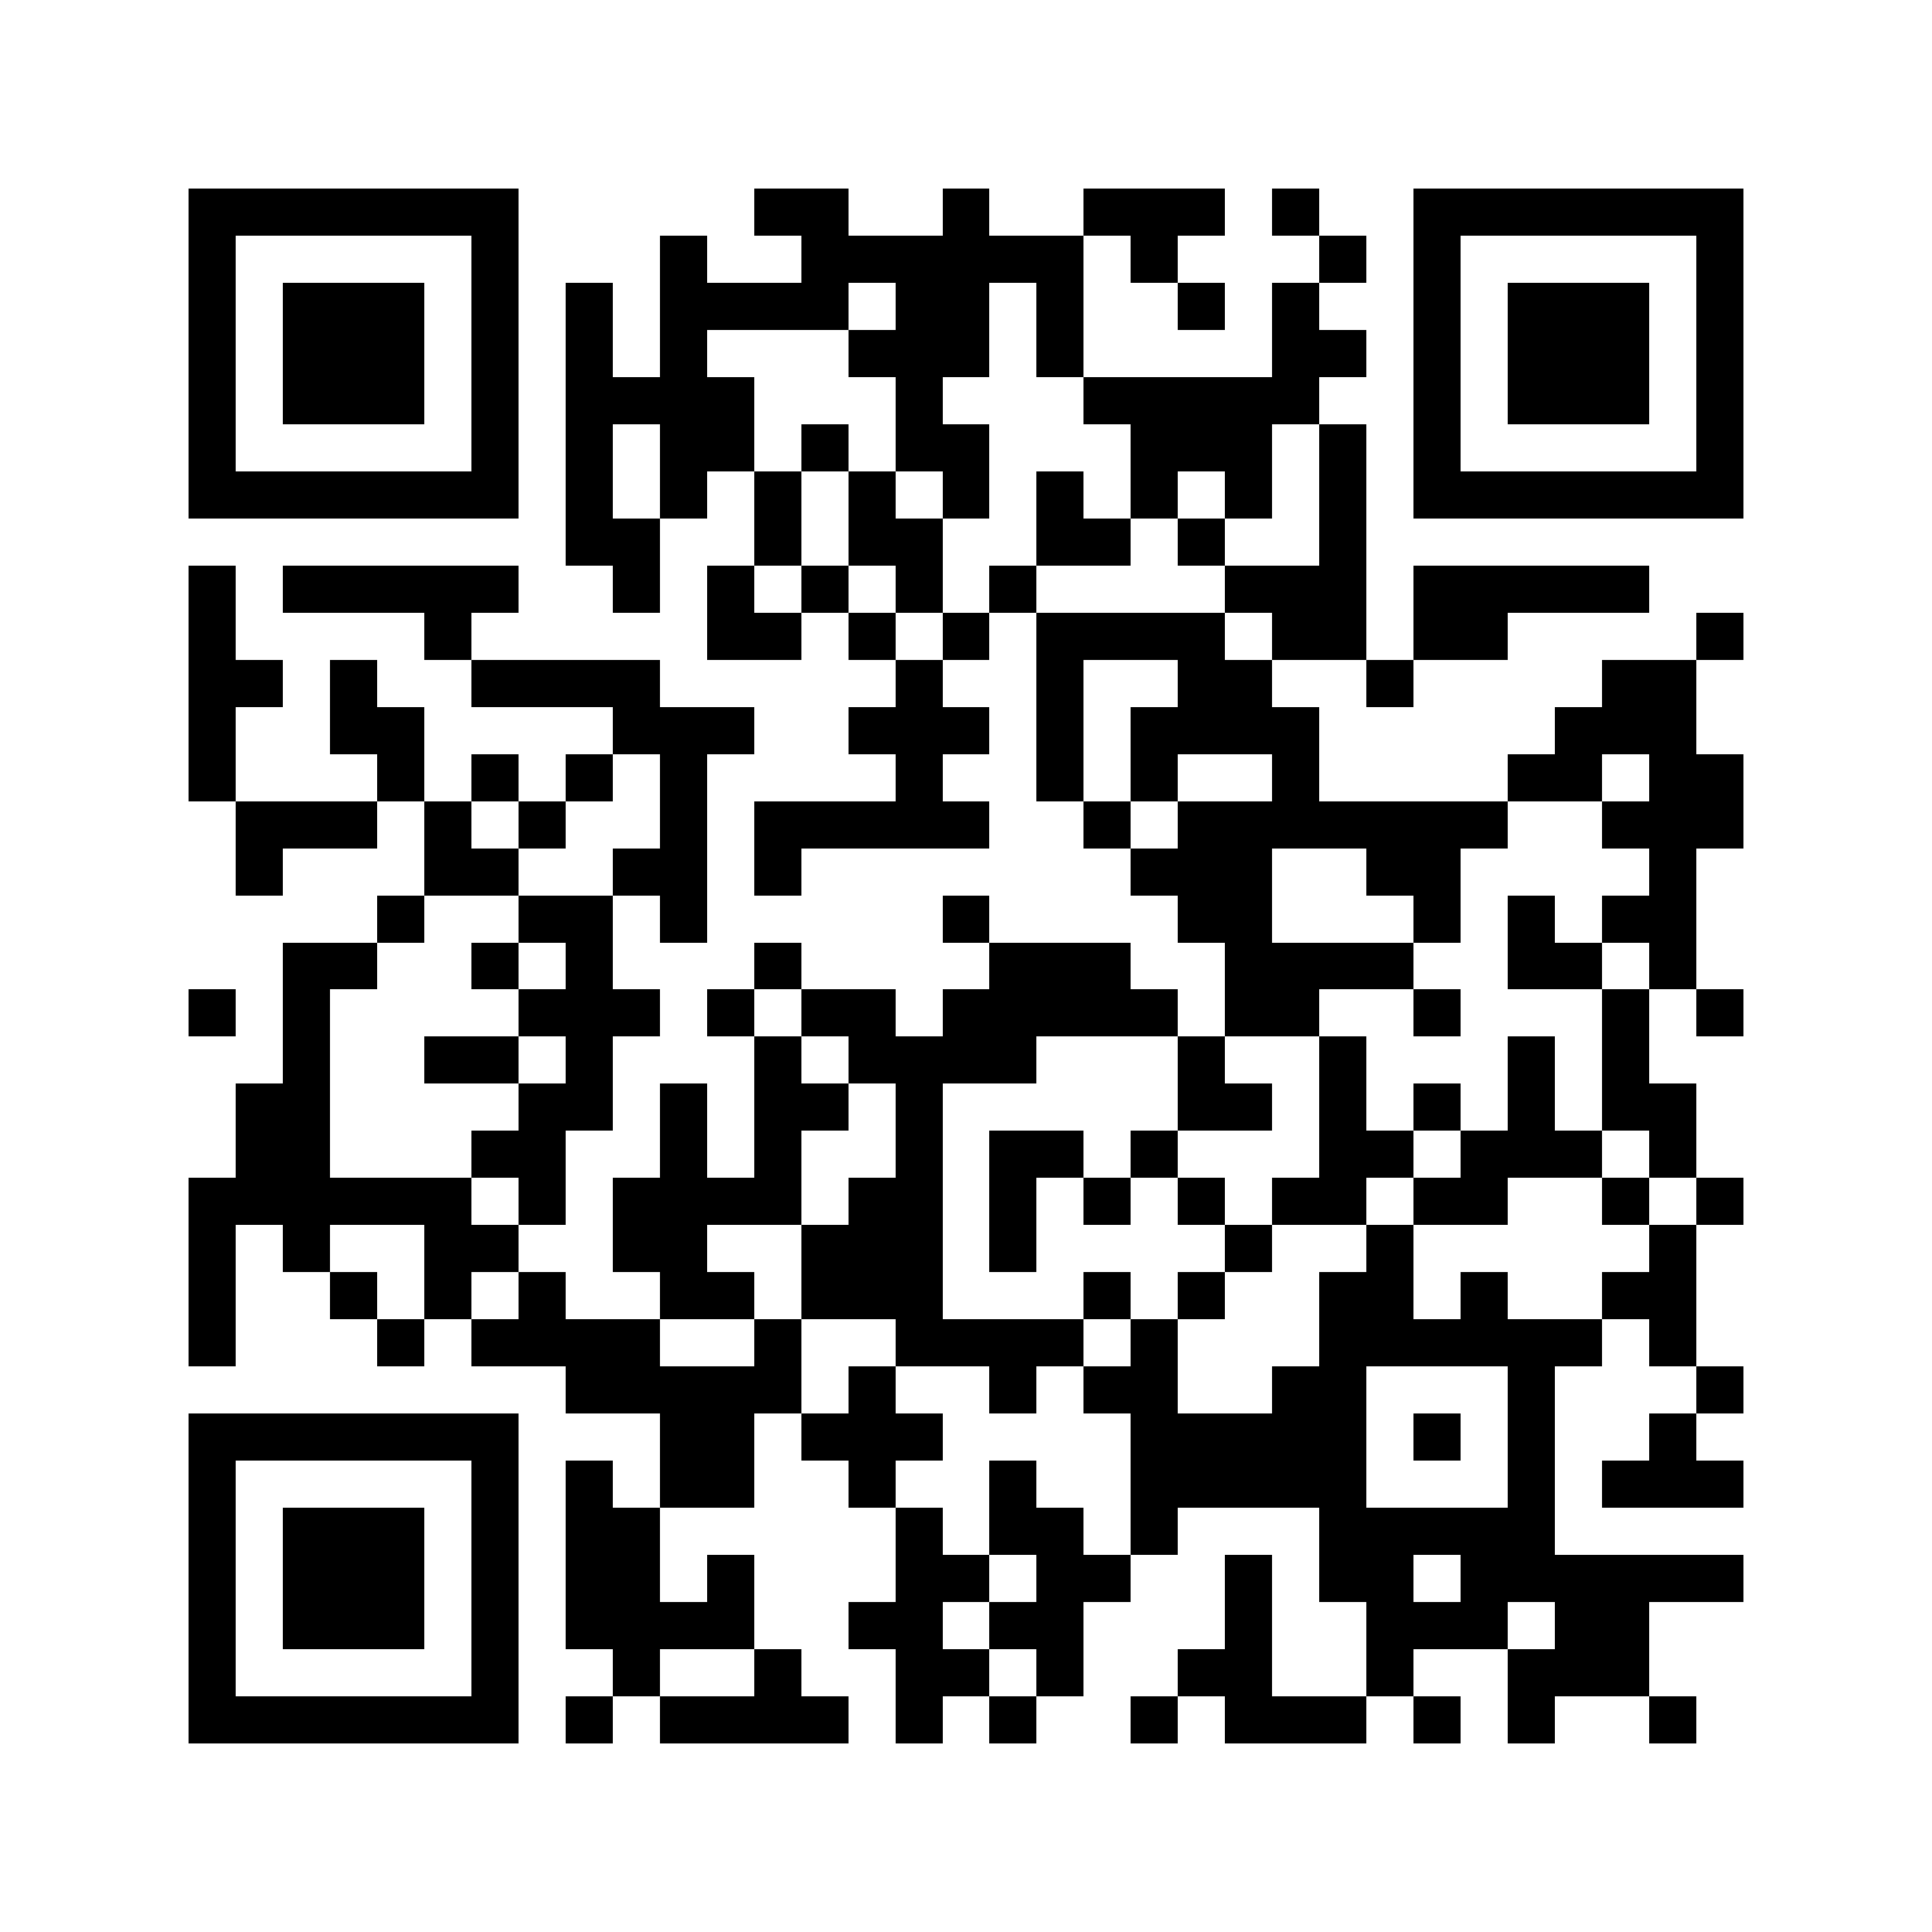
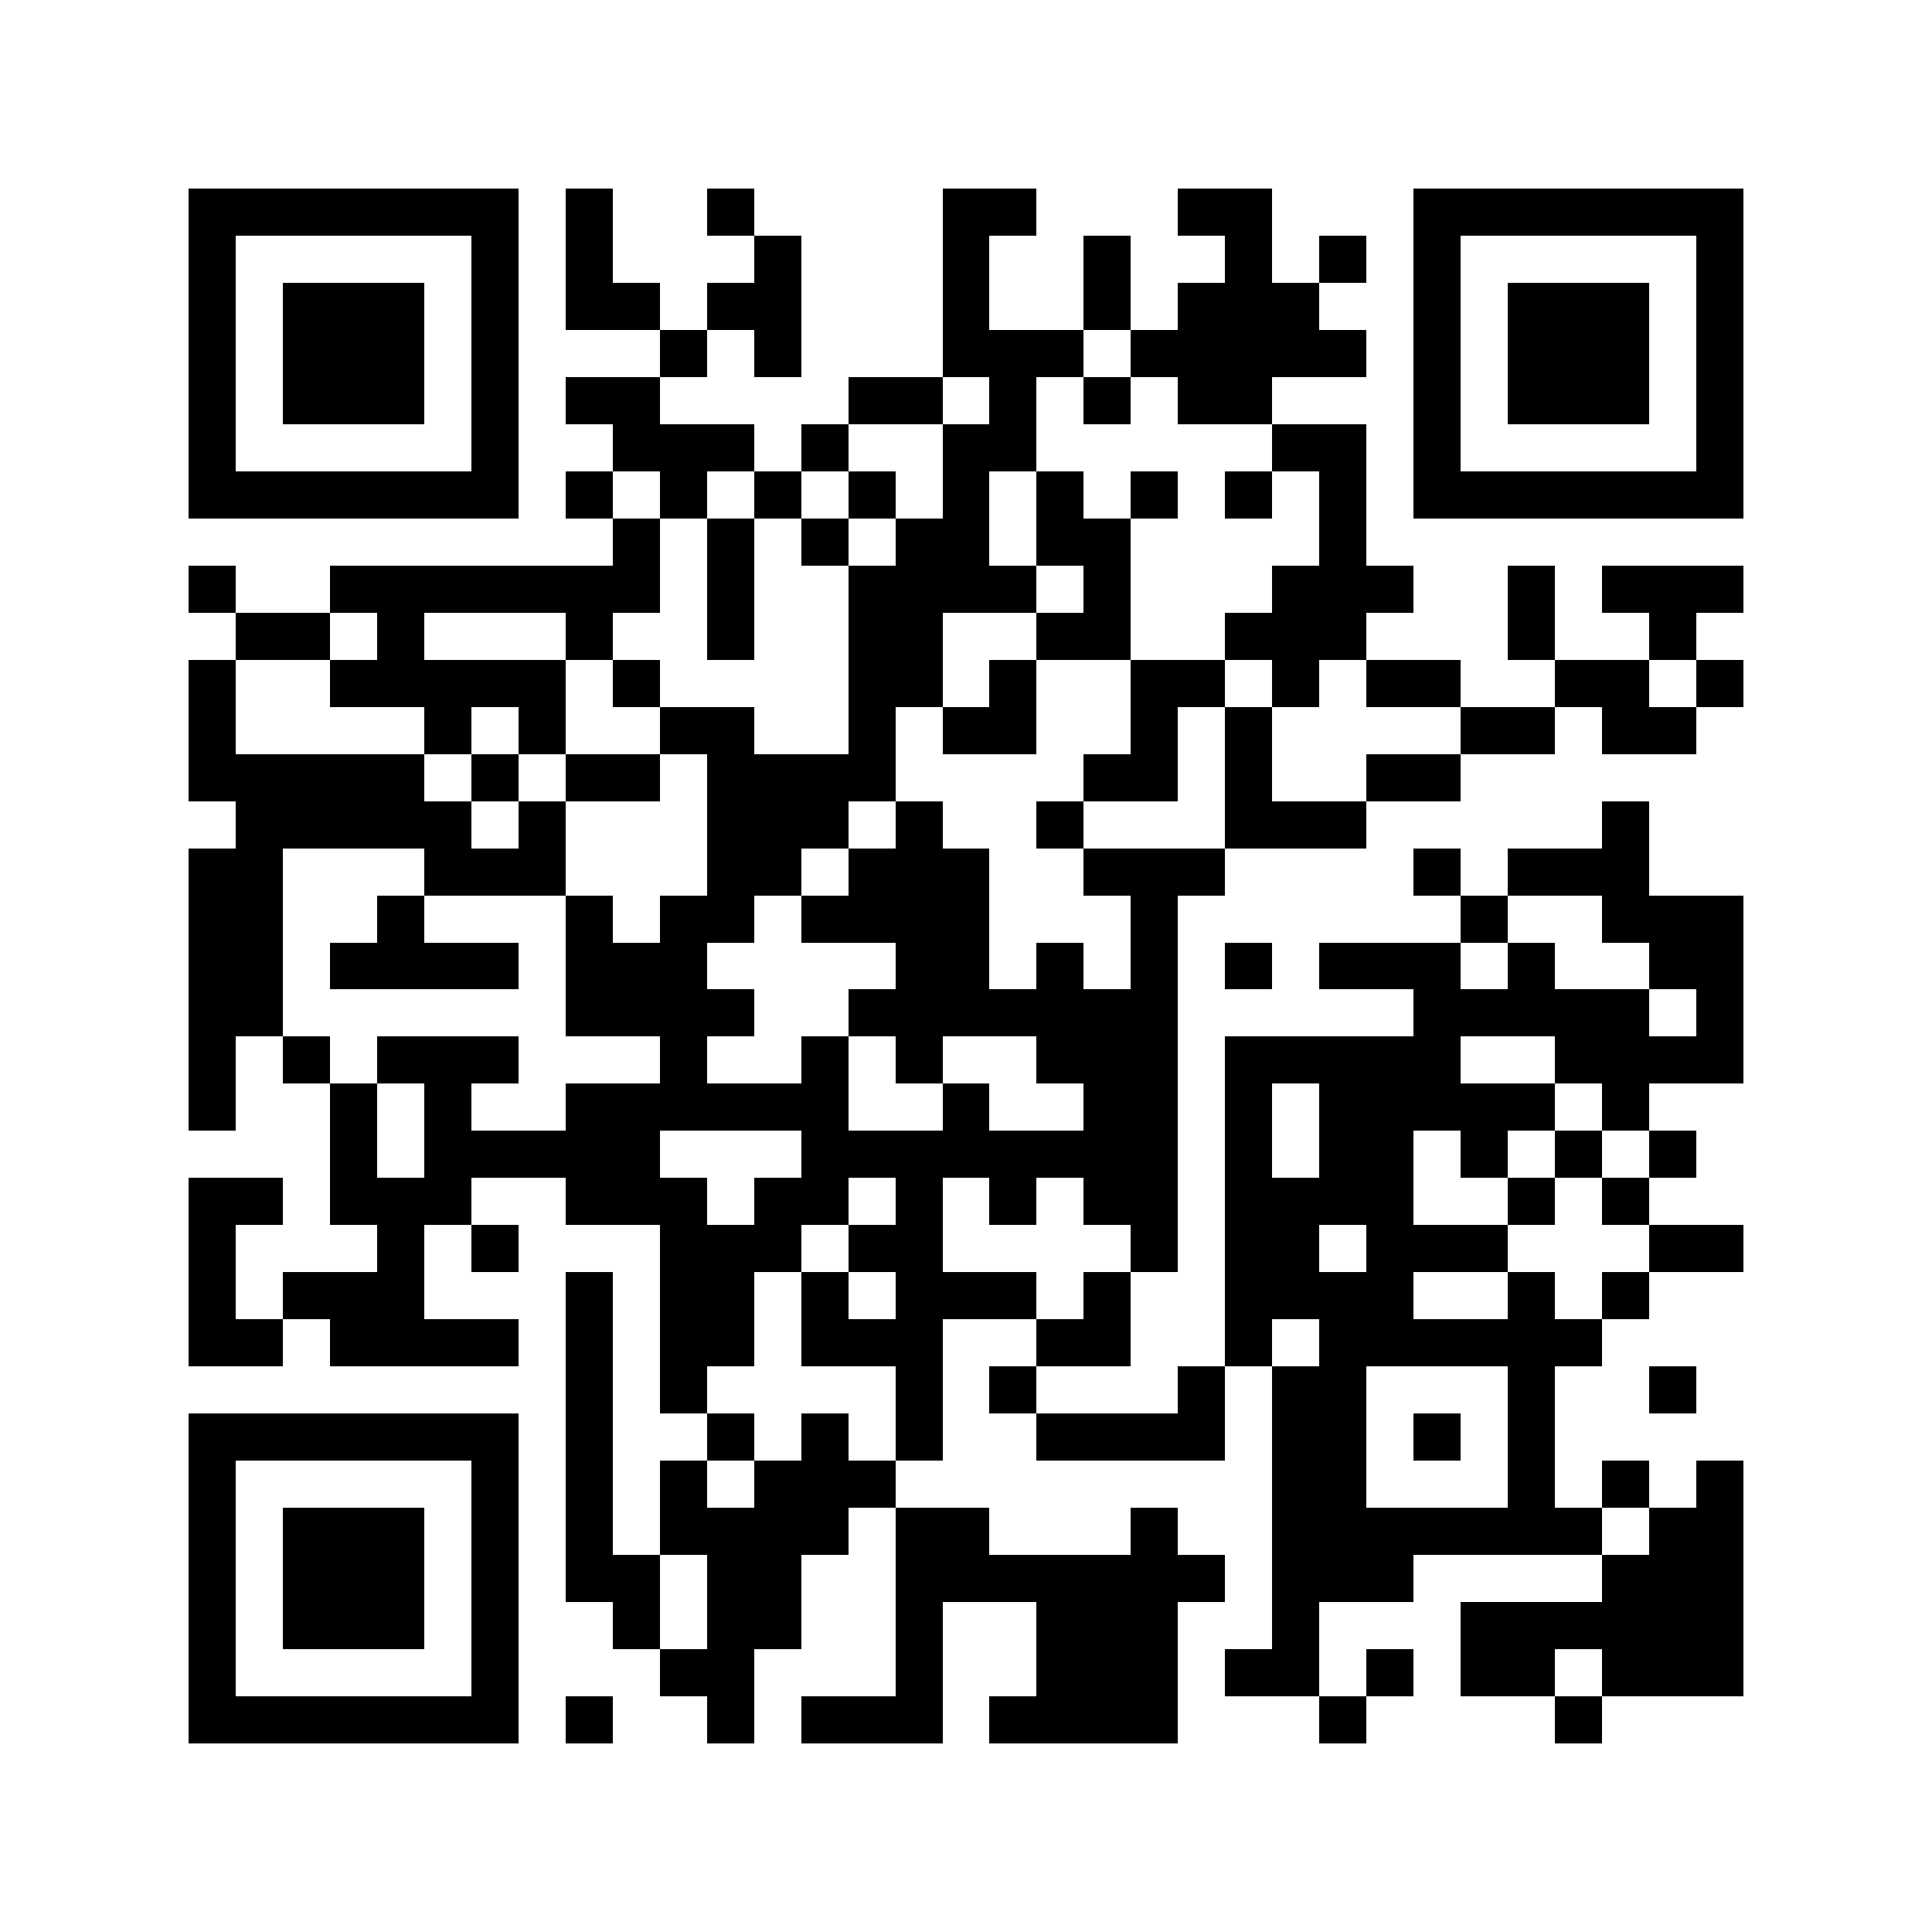
<svg xmlns="http://www.w3.org/2000/svg" viewBox="0 0 41 41" shape-rendering="crispEdges">
  <path fill="#ffffff" d="M0 0h41v41H0z" />
-   <path stroke="#000000" d="M4 4.5h7m5 0h2m2 0h1m2 0h3m1 0h1m2 0h7M4 5.5h1m5 0h1m3 0h1m2 0h6m1 0h1m3 0h1m1 0h1m5 0h1M4 6.5h1m1 0h3m1 0h1m1 0h1m1 0h4m1 0h2m1 0h1m2 0h1m1 0h1m2 0h1m1 0h3m1 0h1M4 7.5h1m1 0h3m1 0h1m1 0h1m1 0h1m3 0h3m1 0h1m4 0h2m1 0h1m1 0h3m1 0h1M4 8.5h1m1 0h3m1 0h1m1 0h4m3 0h1m3 0h5m2 0h1m1 0h3m1 0h1M4 9.5h1m5 0h1m1 0h1m1 0h2m1 0h1m1 0h2m3 0h3m1 0h1m1 0h1m5 0h1M4 10.5h7m1 0h1m1 0h1m1 0h1m1 0h1m1 0h1m1 0h1m1 0h1m1 0h1m1 0h1m1 0h7M12 11.5h2m2 0h1m1 0h2m2 0h2m1 0h1m2 0h1M4 12.5h1m1 0h5m2 0h1m1 0h1m1 0h1m1 0h1m1 0h1m4 0h3m1 0h5M4 13.5h1m4 0h1m5 0h2m1 0h1m1 0h1m1 0h4m1 0h2m1 0h2m4 0h1M4 14.5h2m1 0h1m2 0h4m5 0h1m2 0h1m2 0h2m2 0h1m4 0h2M4 15.5h1m2 0h2m4 0h3m2 0h3m1 0h1m1 0h4m5 0h3M4 16.5h1m3 0h1m1 0h1m1 0h1m1 0h1m4 0h1m2 0h1m1 0h1m2 0h1m4 0h2m1 0h2M5 17.5h3m1 0h1m1 0h1m2 0h1m1 0h5m2 0h1m1 0h7m2 0h3M5 18.5h1m3 0h2m2 0h2m1 0h1m7 0h3m2 0h2m4 0h1M8 19.5h1m2 0h2m1 0h1m5 0h1m4 0h2m3 0h1m1 0h1m1 0h2M6 20.5h2m2 0h1m1 0h1m3 0h1m4 0h3m2 0h4m2 0h2m1 0h1M4 21.5h1m1 0h1m4 0h3m1 0h1m1 0h2m1 0h5m1 0h2m2 0h1m3 0h1m1 0h1M6 22.5h1m2 0h2m1 0h1m3 0h1m1 0h4m3 0h1m2 0h1m3 0h1m1 0h1M5 23.5h2m4 0h2m1 0h1m1 0h2m1 0h1m5 0h2m1 0h1m1 0h1m1 0h1m1 0h2M5 24.5h2m3 0h2m2 0h1m1 0h1m2 0h1m1 0h2m1 0h1m3 0h2m1 0h3m1 0h1M4 25.5h6m1 0h1m1 0h4m1 0h2m1 0h1m1 0h1m1 0h1m1 0h2m1 0h2m2 0h1m1 0h1M4 26.5h1m1 0h1m2 0h2m2 0h2m2 0h3m1 0h1m4 0h1m2 0h1m5 0h1M4 27.5h1m2 0h1m1 0h1m1 0h1m2 0h2m1 0h3m3 0h1m1 0h1m2 0h2m1 0h1m2 0h2M4 28.5h1m3 0h1m1 0h4m2 0h1m2 0h4m1 0h1m3 0h6m1 0h1M12 29.5h5m1 0h1m2 0h1m1 0h2m2 0h2m3 0h1m3 0h1M4 30.5h7m3 0h2m1 0h3m4 0h5m1 0h1m1 0h1m2 0h1M4 31.5h1m5 0h1m1 0h1m1 0h2m2 0h1m2 0h1m2 0h5m3 0h1m1 0h3M4 32.5h1m1 0h3m1 0h1m1 0h2m5 0h1m1 0h2m1 0h1m3 0h5M4 33.5h1m1 0h3m1 0h1m1 0h2m1 0h1m3 0h2m1 0h2m2 0h1m1 0h2m1 0h6M4 34.5h1m1 0h3m1 0h1m1 0h4m2 0h2m1 0h2m3 0h1m2 0h3m1 0h2M4 35.5h1m5 0h1m2 0h1m2 0h1m2 0h2m1 0h1m2 0h2m2 0h1m2 0h3M4 36.5h7m1 0h1m1 0h4m1 0h1m1 0h1m2 0h1m1 0h3m1 0h1m1 0h1m2 0h1" />
+   <path stroke="#000000" d="M4 4.5h7m1 0h1m2 0h1m4 0h2m3 0h2m3 0h7M4 5.5h1m5 0h1m1 0h1m3 0h1m3 0h1m2 0h1m2 0h1m1 0h1m1 0h1m5 0h1M4 6.5h1m1 0h3m1 0h1m1 0h2m1 0h2m3 0h1m2 0h1m1 0h3m2 0h1m1 0h3m1 0h1M4 7.5h1m1 0h3m1 0h1m3 0h1m1 0h1m3 0h3m1 0h5m1 0h1m1 0h3m1 0h1M4 8.5h1m1 0h3m1 0h1m1 0h2m4 0h2m1 0h1m1 0h1m1 0h2m3 0h1m1 0h3m1 0h1M4 9.5h1m5 0h1m2 0h3m1 0h1m2 0h2m5 0h2m1 0h1m5 0h1M4 10.5h7m1 0h1m1 0h1m1 0h1m1 0h1m1 0h1m1 0h1m1 0h1m1 0h1m1 0h1m1 0h7M13 11.5h1m1 0h1m1 0h1m1 0h2m1 0h2m4 0h1M4 12.5h1m2 0h7m1 0h1m2 0h4m1 0h1m3 0h3m2 0h1m1 0h3M5 13.5h2m1 0h1m3 0h1m2 0h1m2 0h2m2 0h2m2 0h3m3 0h1m2 0h1M4 14.5h1m2 0h5m1 0h1m4 0h2m1 0h1m2 0h2m1 0h1m1 0h2m2 0h2m1 0h1M4 15.5h1m4 0h1m1 0h1m2 0h2m2 0h1m1 0h2m2 0h1m1 0h1m4 0h2m1 0h2M4 16.5h5m1 0h1m1 0h2m1 0h4m4 0h2m1 0h1m2 0h2M5 17.5h5m1 0h1m3 0h3m1 0h1m2 0h1m3 0h3m5 0h1M4 18.5h2m3 0h3m3 0h2m1 0h3m2 0h3m4 0h1m1 0h3M4 19.5h2m2 0h1m3 0h1m1 0h2m1 0h4m3 0h1m6 0h1m2 0h3M4 20.5h2m1 0h4m1 0h3m4 0h2m1 0h1m1 0h1m1 0h1m1 0h3m1 0h1m2 0h2M4 21.5h2m6 0h4m2 0h7m5 0h5m1 0h1M4 22.5h1m1 0h1m1 0h3m3 0h1m2 0h1m1 0h1m2 0h3m1 0h5m2 0h4M4 23.5h1m2 0h1m1 0h1m2 0h6m2 0h1m2 0h2m1 0h1m1 0h5m1 0h1M7 24.5h1m1 0h5m3 0h8m1 0h1m1 0h2m1 0h1m1 0h1m1 0h1M4 25.5h2m1 0h3m2 0h3m1 0h2m1 0h1m1 0h1m1 0h2m1 0h4m2 0h1m1 0h1M4 26.5h1m3 0h1m1 0h1m3 0h3m1 0h2m4 0h1m1 0h2m1 0h3m3 0h2M4 27.5h1m1 0h3m3 0h1m1 0h2m1 0h1m1 0h3m1 0h1m2 0h4m2 0h1m1 0h1M4 28.5h2m1 0h4m1 0h1m1 0h2m1 0h3m2 0h2m2 0h1m1 0h6M12 29.5h1m1 0h1m4 0h1m1 0h1m3 0h1m1 0h2m3 0h1m2 0h1M4 30.5h7m1 0h1m2 0h1m1 0h1m1 0h1m2 0h4m1 0h2m1 0h1m1 0h1M4 31.5h1m5 0h1m1 0h1m1 0h1m1 0h3m8 0h2m3 0h1m1 0h1m1 0h1M4 32.5h1m1 0h3m1 0h1m1 0h1m1 0h4m1 0h2m3 0h1m2 0h7m1 0h2M4 33.5h1m1 0h3m1 0h1m1 0h2m1 0h2m2 0h7m1 0h3m4 0h3M4 34.5h1m1 0h3m1 0h1m2 0h1m1 0h2m2 0h1m2 0h3m2 0h1m3 0h6M4 35.5h1m5 0h1m3 0h2m3 0h1m2 0h3m1 0h2m1 0h1m1 0h2m1 0h3M4 36.5h7m1 0h1m2 0h1m1 0h3m1 0h4m3 0h1m4 0h1" />
</svg>
